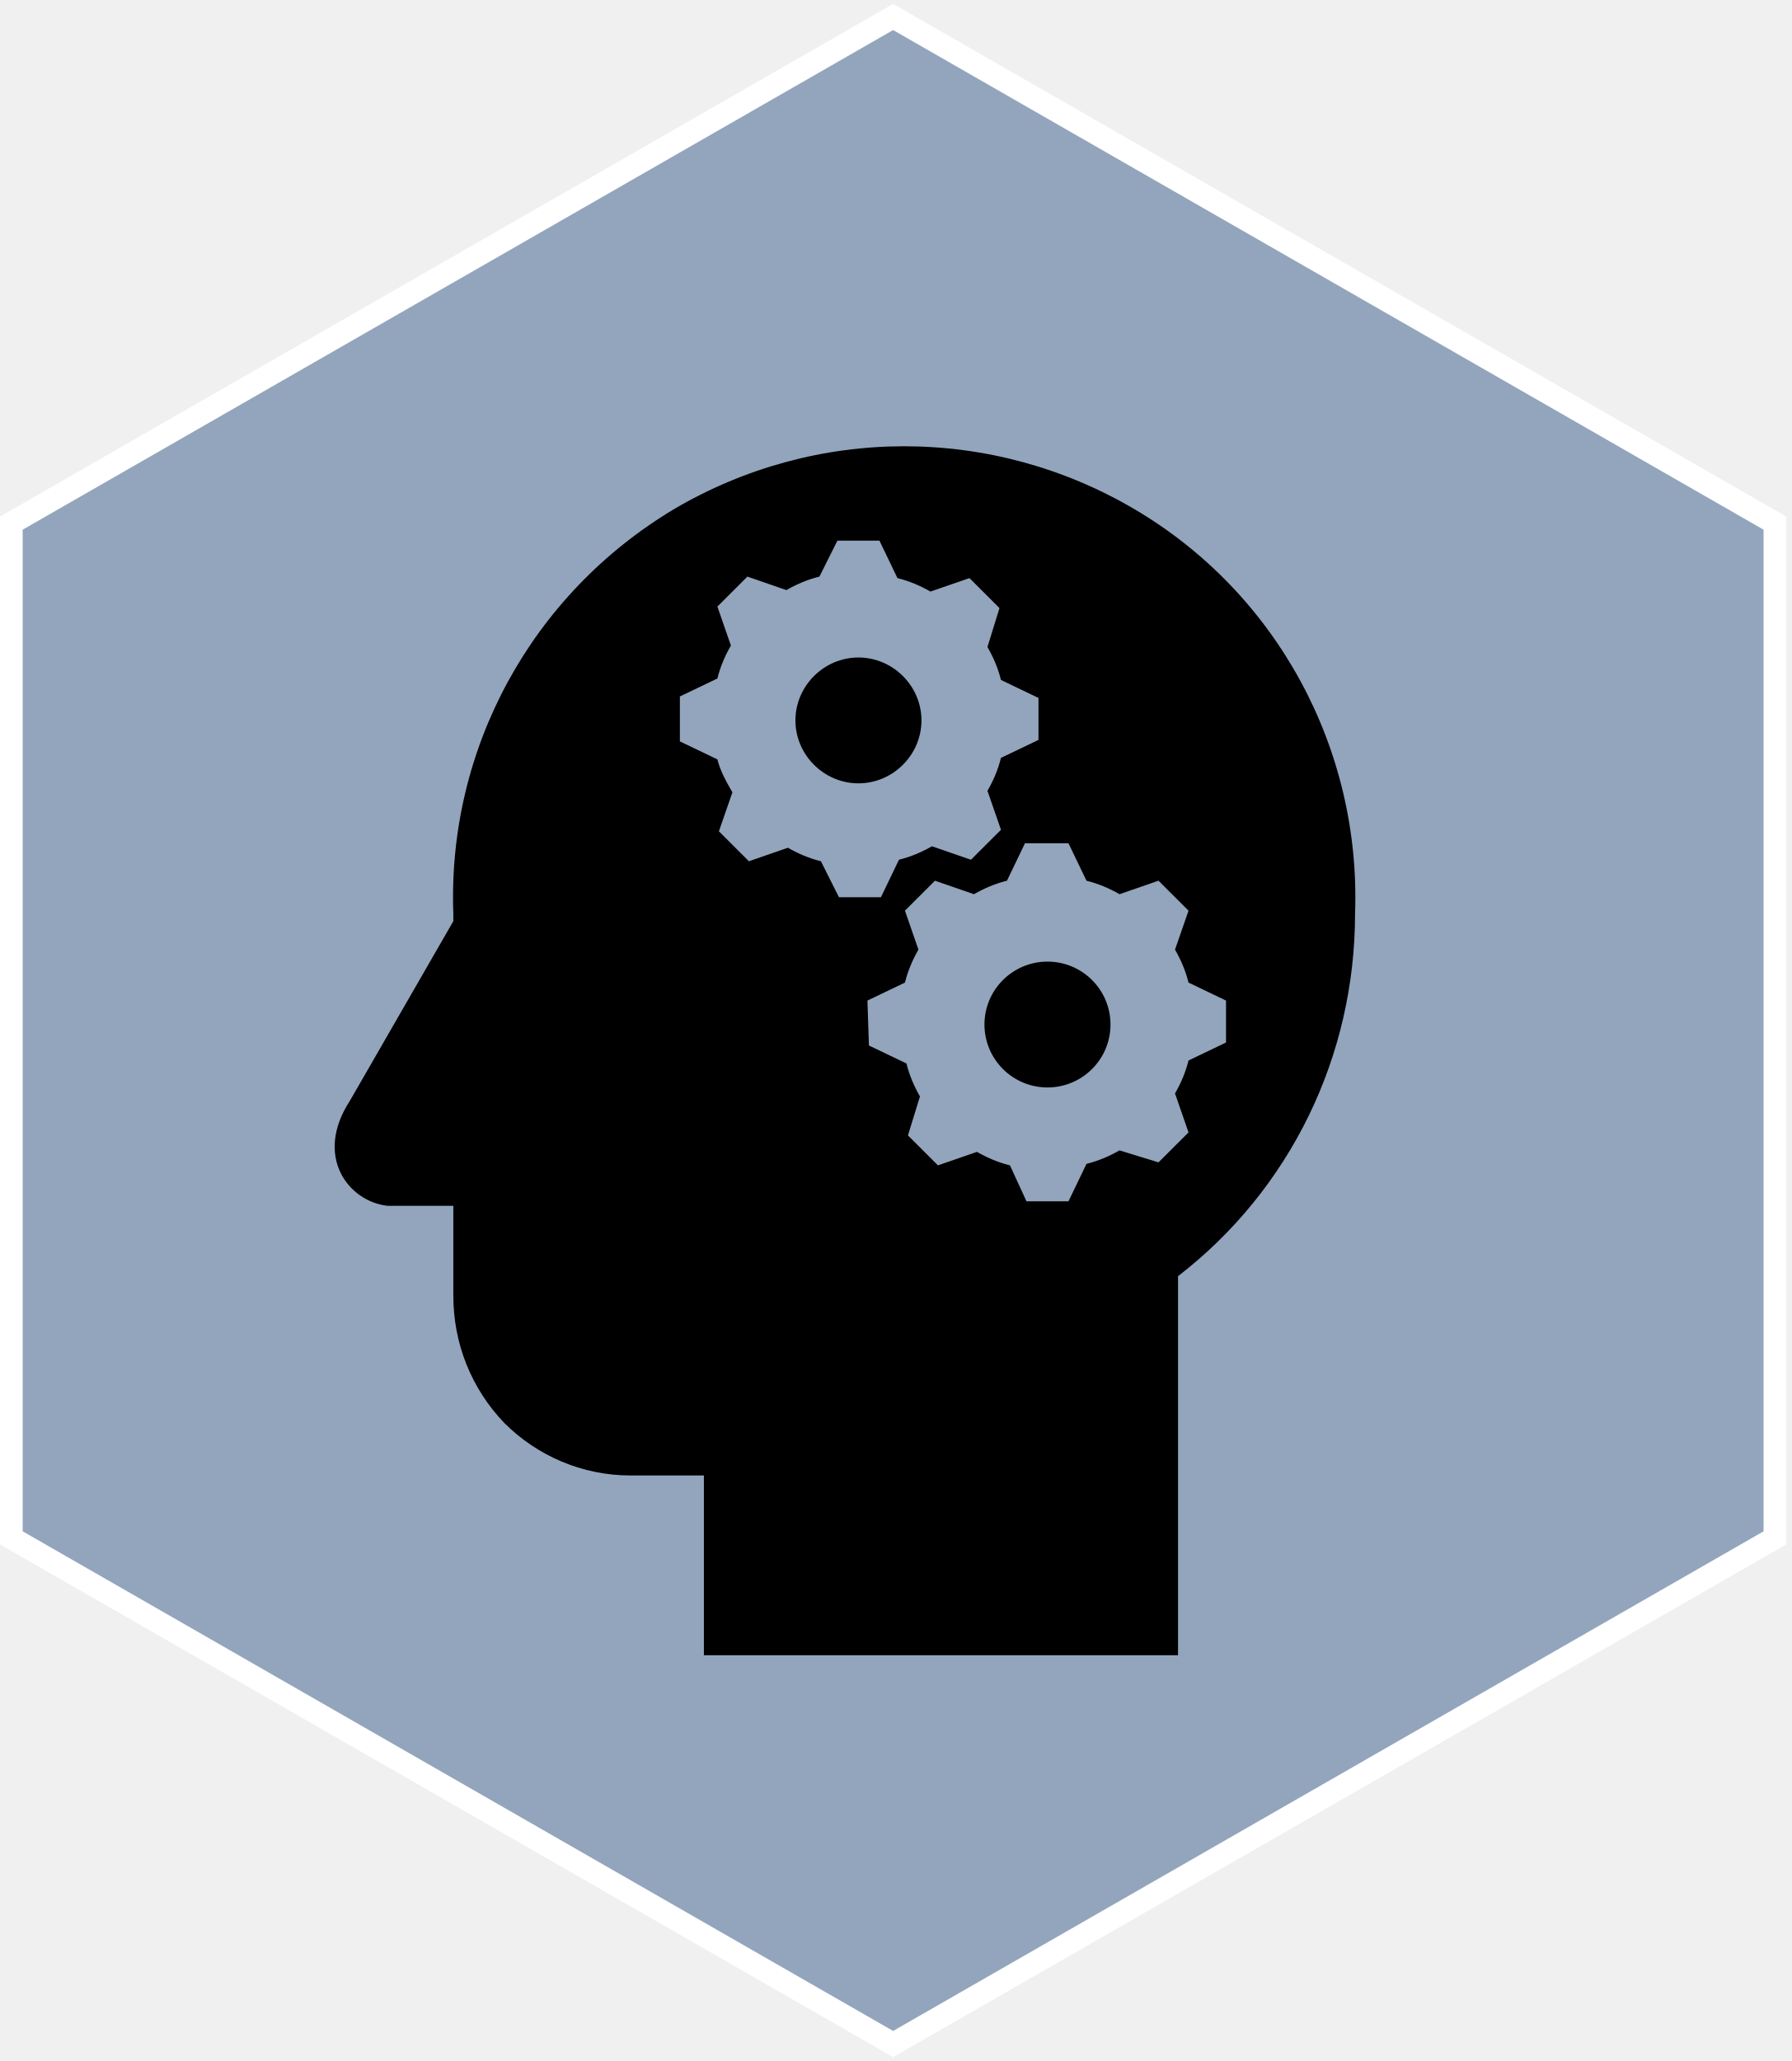
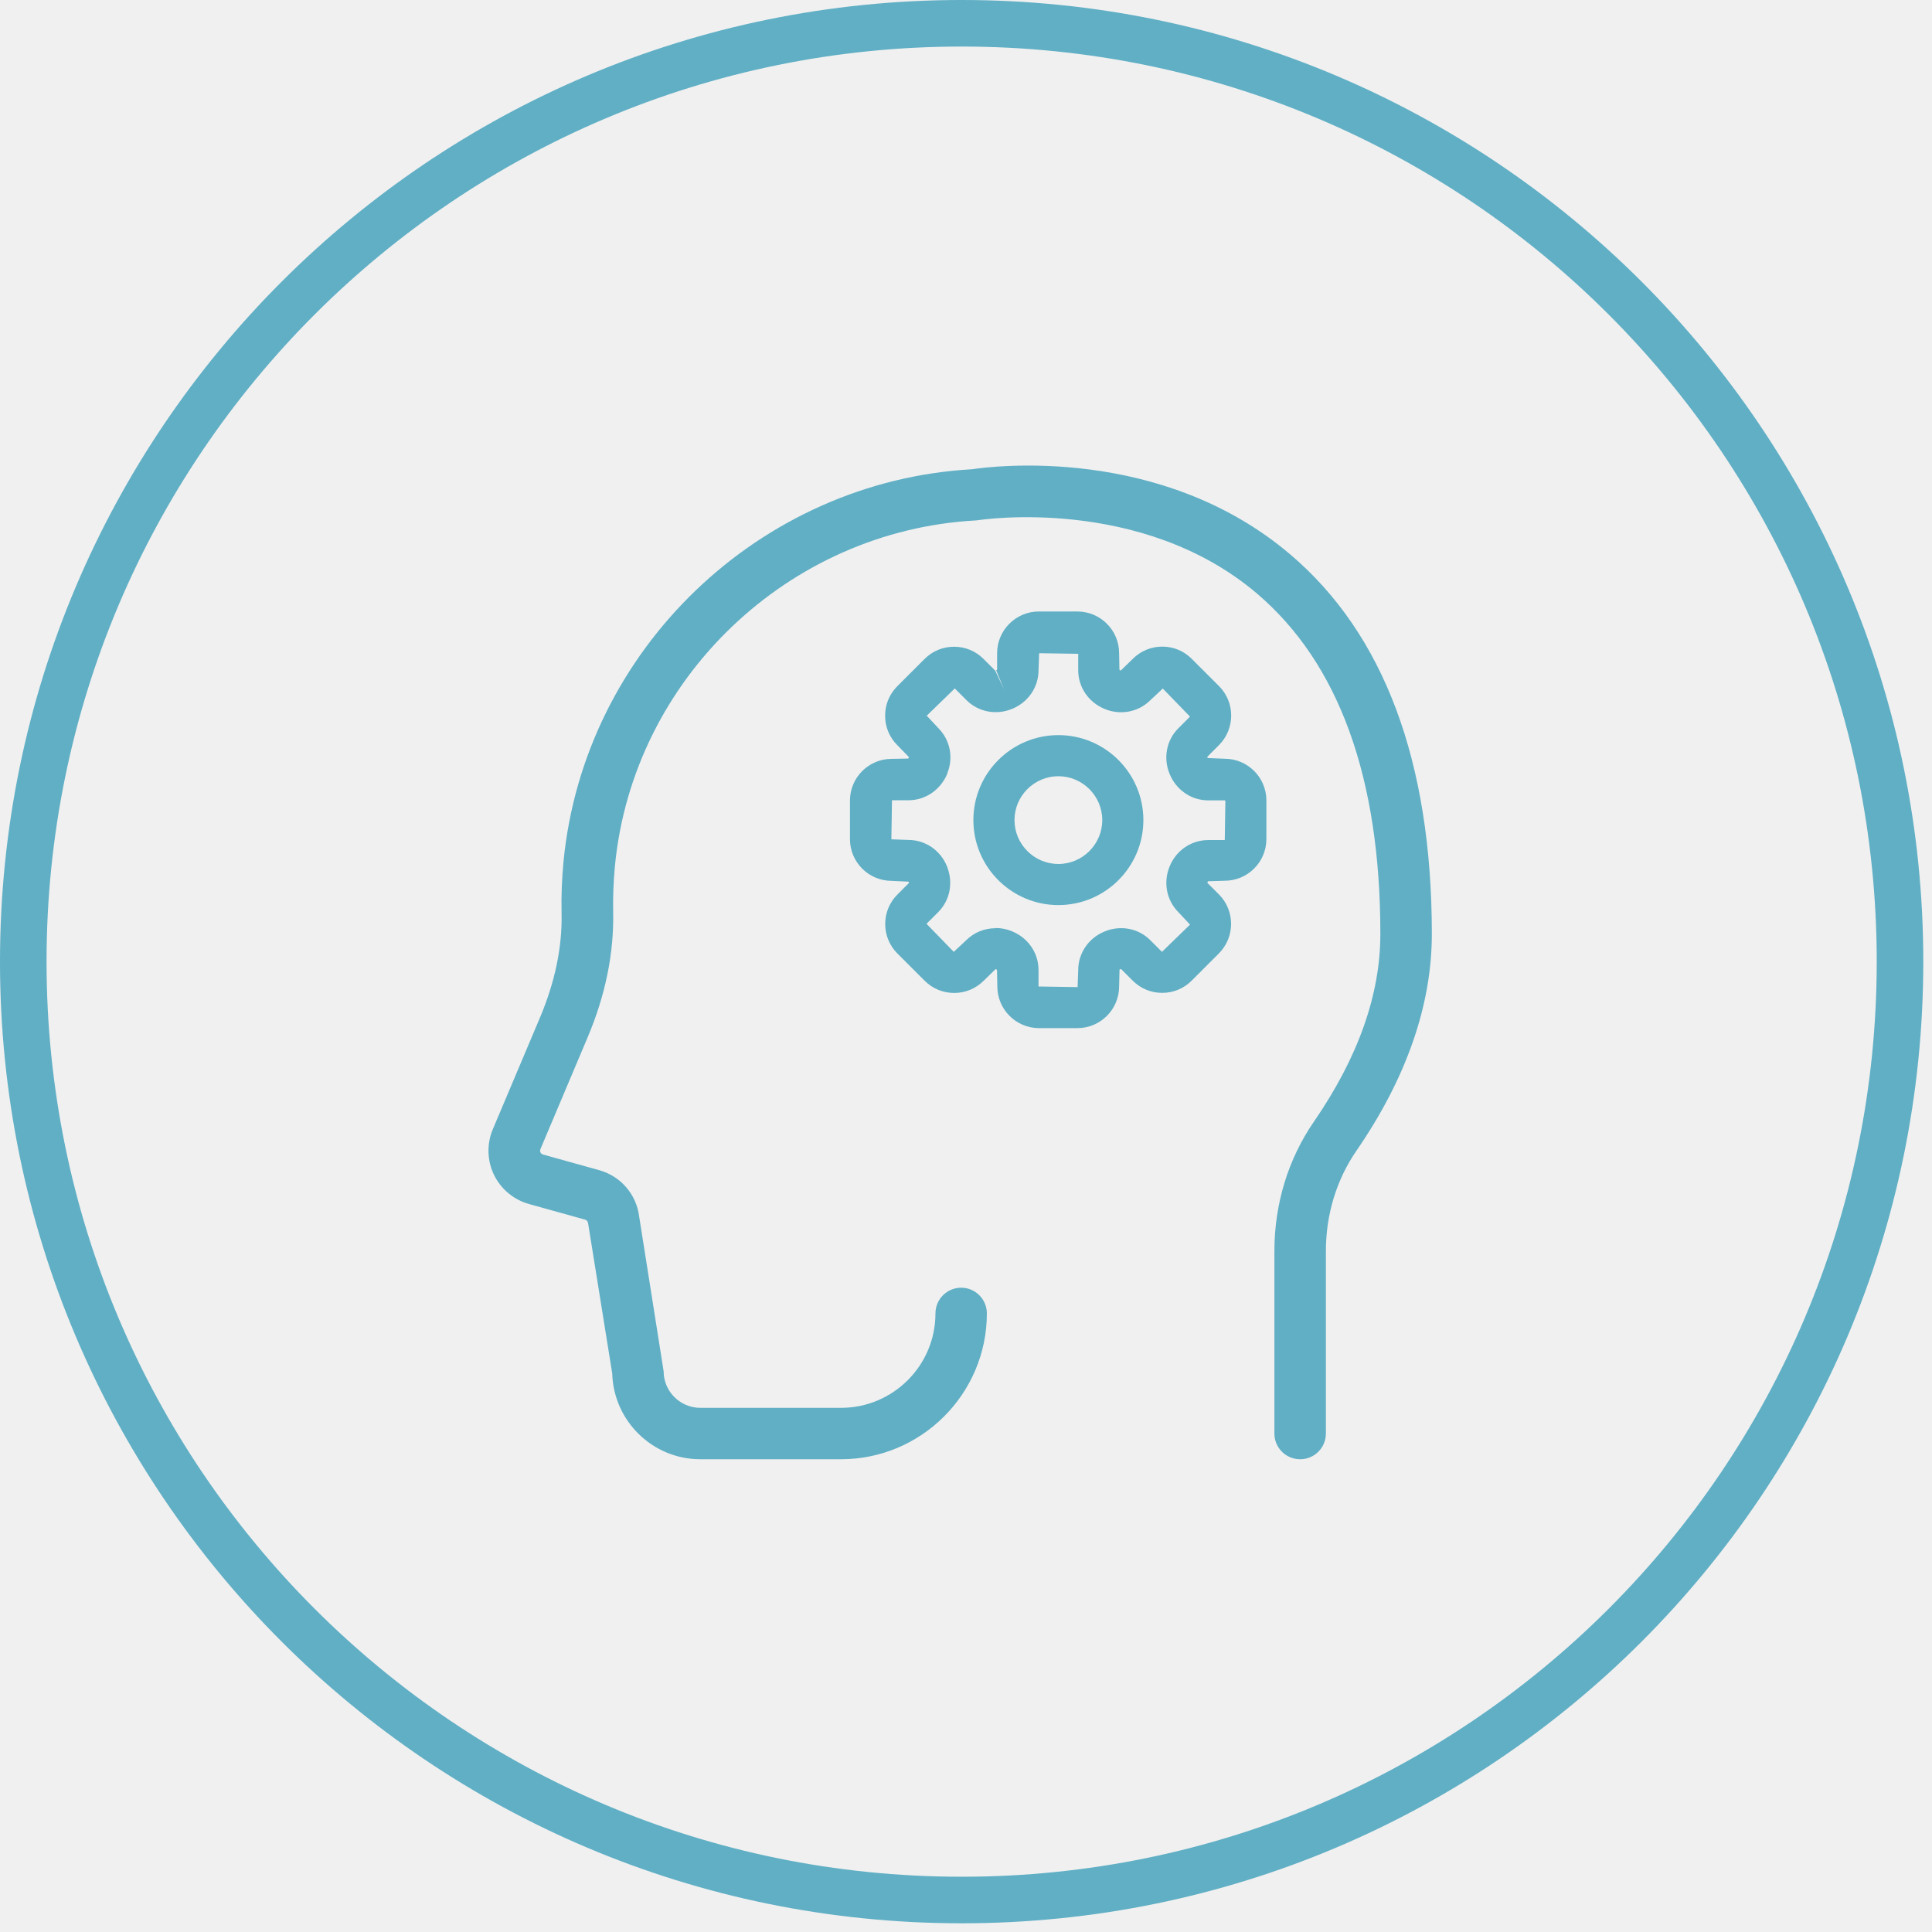
- <svg xmlns="http://www.w3.org/2000/svg" width="100" height="115" xml:space="preserve" overflow="hidden">
+ <svg xmlns="http://www.w3.org/2000/svg" width="83" height="83" viewBox="0 0 83 83" fill="none">
+   <circle cx="41.313" cy="41.313" r="40.313" stroke="#60AFC5" stroke-width="2" />
+   <g clip-path="url(#clip0_20_92)">
+     <path d="M46.294 44.169H44.639C43.65 44.169 42.846 43.365 42.846 42.376L42.833 41.665L42.775 41.63L42.259 42.133C41.919 42.473 41.468 42.658 40.992 42.658C40.515 42.658 40.064 42.473 39.724 42.133L38.554 40.963C38.215 40.623 38.029 40.177 38.029 39.696C38.029 39.215 38.215 38.769 38.554 38.429L39.053 37.93L39.031 37.877L38.307 37.842C37.318 37.842 36.515 37.038 36.515 36.049V34.393C36.515 33.404 37.318 32.601 38.307 32.601L39.018 32.588L39.053 32.53L38.55 32.014C38.21 31.674 38.025 31.228 38.025 30.747C38.025 30.265 38.21 29.819 38.55 29.479L39.72 28.309C40.06 27.969 40.506 27.784 40.987 27.784C41.468 27.784 41.914 27.969 42.254 28.309L42.753 28.808L43.133 29.616L42.797 28.799L42.837 28.768V28.062C42.837 27.073 43.641 26.27 44.63 26.27H46.285C47.274 26.27 48.078 27.073 48.078 28.062L48.091 28.773L48.148 28.808L48.665 28.305C49.005 27.965 49.451 27.779 49.932 27.779C50.413 27.779 50.859 27.965 51.199 28.305L52.369 29.475C53.067 30.172 53.067 31.307 52.369 32.009L51.866 32.513L51.879 32.566L52.612 32.596C53.601 32.596 54.405 33.4 54.405 34.389V36.045C54.405 37.034 53.601 37.837 52.612 37.837L51.897 37.859L51.866 37.925L52.365 38.424C53.063 39.122 53.063 40.257 52.365 40.959L51.195 42.129C50.855 42.469 50.409 42.654 49.928 42.654C49.447 42.654 49.001 42.469 48.661 42.129L48.162 41.63L48.096 41.647L48.078 42.376C48.078 43.365 47.274 44.169 46.285 44.169H46.294ZM42.775 39.868C43.009 39.868 43.248 39.912 43.477 40.009C44.175 40.296 44.616 40.945 44.616 41.674V42.38L46.294 42.407L46.321 41.678C46.321 40.95 46.762 40.301 47.451 40.018C48.144 39.731 48.912 39.881 49.42 40.394L49.919 40.892L51.124 39.722L50.625 39.188C50.113 38.676 49.968 37.908 50.246 37.228L50.255 37.206C50.537 36.526 51.186 36.089 51.91 36.089H52.617L52.643 34.411L52.617 34.385H51.91C51.182 34.385 50.533 33.943 50.25 33.254C49.963 32.566 50.113 31.793 50.625 31.285L51.124 30.786L49.954 29.581L49.42 30.08C48.908 30.592 48.14 30.738 47.46 30.459C46.762 30.172 46.321 29.523 46.321 28.795V28.088L44.643 28.062L44.616 28.791C44.616 29.519 44.175 30.168 43.486 30.451C42.797 30.738 42.029 30.587 41.517 30.075L41.018 29.576L39.813 30.747L40.312 31.281C40.819 31.788 40.969 32.548 40.696 33.223C40.696 33.223 40.696 33.237 40.691 33.241V33.25C40.404 33.934 39.755 34.38 39.027 34.38H38.32L38.294 36.058L39.022 36.084C39.751 36.084 40.4 36.526 40.682 37.215L40.7 37.263C40.956 37.952 40.802 38.689 40.307 39.184L39.804 39.687L40.974 40.892L41.508 40.394C41.848 40.054 42.298 39.877 42.767 39.877L42.775 39.868Z" fill="#60AFC5" />
+     <path d="M45.469 38.883C43.455 38.883 41.817 37.245 41.817 35.232C41.817 33.219 43.455 31.581 45.469 31.581C47.482 31.581 49.12 33.219 49.12 35.232C49.12 37.245 47.482 38.883 45.469 38.883ZM45.469 33.347C44.431 33.347 43.583 34.195 43.583 35.232C43.583 36.27 44.431 37.117 45.469 37.117C46.506 37.117 47.354 36.27 47.354 35.232C47.354 34.195 46.506 33.347 45.469 33.347Z" fill="#60AFC5" />
+     <path d="M55.853 62.69C55.244 62.69 54.749 62.196 54.749 61.586V53.754C54.749 51.727 55.336 49.798 56.453 48.177C58.348 45.427 59.306 42.712 59.301 40.115C59.301 33.404 57.513 28.49 54.003 25.501C49.027 21.272 42.122 22.336 42.051 22.344L41.932 22.358C33.857 22.79 27.186 29.175 26.417 37.21C26.355 37.868 26.329 38.535 26.342 39.193C26.378 40.945 26.011 42.756 25.243 44.57L23.216 49.37C23.199 49.418 23.199 49.462 23.216 49.506C23.234 49.537 23.265 49.581 23.327 49.599L25.737 50.27C26.665 50.526 27.34 51.308 27.459 52.261L28.51 58.911C28.51 59.776 29.221 60.482 30.086 60.482H36.131C38.369 60.482 40.188 58.663 40.188 56.425C40.188 55.816 40.683 55.321 41.292 55.321C41.901 55.321 42.396 55.816 42.396 56.425C42.396 59.877 39.583 62.69 36.131 62.69H30.086C28.038 62.69 26.36 61.048 26.302 59.008L25.269 52.575C25.256 52.473 25.207 52.416 25.141 52.398L22.731 51.727C22.068 51.542 21.521 51.087 21.221 50.469C20.925 49.855 20.907 49.14 21.172 48.513L23.199 43.714C23.843 42.186 24.157 40.681 24.126 39.241C24.108 38.499 24.139 37.744 24.21 37.003C25.093 27.907 32.625 20.675 41.76 20.159C42.577 20.035 49.857 19.095 55.416 23.806C59.456 27.228 61.509 32.716 61.513 40.115C61.513 43.171 60.427 46.305 58.277 49.431C57.416 50.681 56.961 52.178 56.961 53.754V61.586C56.961 62.196 56.467 62.69 55.857 62.69H55.853Z" fill="#60AFC5" />
+   </g>
  <defs>
-     <clipPath id="clip0">
-       <rect x="449" y="153" width="100" height="115" />
-     </clipPath>
-     <clipPath id="clip1">
-       <rect x="455" y="173" width="82" height="81" />
-     </clipPath>
-     <clipPath id="clip2">
-       <rect x="455" y="173" width="82" height="81" />
-     </clipPath>
-     <clipPath id="clip3">
-       <rect x="455" y="173" width="82" height="81" />
+     <clipPath id="clip0_20_92">
+       <rect width="40.513" height="42.69" fill="white" transform="translate(21 20)" />
    </clipPath>
  </defs>
-   <g clip-path="url(#clip0)" transform="translate(-449 -153)">
-     <path d="M220.364 277.39 171.236 249.148 171.236 192.528 220.364 164.286 269.492 192.528 269.492 249.148Z" stroke="#FFFFFF" stroke-width="1.264" stroke-miterlimit="8" fill="#92A5BD" fill-rule="evenodd" transform="matrix(1.00165 0 0 1 278.114 -10.3379)" />
-     <g clip-path="url(#clip1)">
-       <g clip-path="url(#clip2)">
-         <g clip-path="url(#clip3)">
-           <path d="M39.371 16.467C37.449 16.467 35.86 18.056 35.86 19.978 35.86 21.901 37.449 23.489 39.371 23.489 41.294 23.489 42.882 21.901 42.882 19.978 42.882 18.056 41.294 16.467 39.371 16.467Z" transform="matrix(-1.00165 -8.74228e-08 -8.75671e-08 1 536.342 173.22)" />
-           <path d="M32.35 36.947C32.35 38.886 30.778 40.458 28.839 40.458 26.9 40.458 25.328 38.886 25.328 36.947 25.328 35.008 26.9 33.436 28.839 33.436 30.778 33.436 32.35 35.008 32.35 36.947Z" transform="matrix(-1.00165 -8.74228e-08 -8.75671e-08 1 536.342 173.22)" />
-           <path d="M49.319 21.148 47.229 22.152C47.062 22.82 46.727 23.405 46.393 23.991L47.145 26.164 45.473 27.836 43.3 27.083C42.715 27.418 42.13 27.669 41.461 27.836L40.458 29.842 38.117 29.842 37.114 27.752C36.446 27.585 35.86 27.334 35.275 27L33.102 27.752 31.43 26.08 32.183 23.907C31.848 23.322 31.597 22.737 31.43 22.068L29.34 21.065 29.34 18.724 31.43 17.721C31.597 17.052 31.848 16.467 32.183 15.882L31.514 13.709 33.186 12.037 35.359 12.789C35.944 12.455 36.529 12.204 37.198 12.037L38.201 9.947 40.542 9.947 41.545 11.954C42.214 12.121 42.799 12.371 43.384 12.706L45.557 11.954 47.229 13.625 46.476 15.799C46.811 16.384 47.062 16.969 47.229 17.638L49.319 18.641 49.319 21.148ZM38.786 38.117 36.696 39.12C36.529 39.789 36.278 40.374 35.944 40.96L36.613 43.133 34.941 44.805 32.768 44.052C32.183 44.387 31.597 44.638 30.929 44.805L30.009 46.811 27.669 46.811 26.666 44.721C25.997 44.554 25.412 44.303 24.826 43.969L22.653 44.638 20.981 42.966 21.734 40.792C21.399 40.207 21.148 39.622 20.981 38.953L18.892 37.95 18.892 35.61 20.981 34.606C21.148 33.938 21.399 33.353 21.734 32.768L20.981 30.594 22.653 28.922 24.826 29.675C25.412 29.34 25.997 29.09 26.666 28.922L27.669 26.833 30.093 26.833 31.096 28.922C31.765 29.09 32.35 29.34 32.935 29.675L35.108 28.922 36.78 30.594 36.028 32.768C36.362 33.353 36.613 33.938 36.78 34.606L38.87 35.61 38.786 38.117 38.786 38.117ZM67.709 41.21 61.941 31.179 61.941 30.762C62.275 21.566 57.594 12.957 49.653 8.192 41.712 3.511 31.932 3.511 23.991 8.192 16.049 12.873 11.368 21.566 11.703 30.762 11.703 38.703 15.297 46.142 21.566 50.99L21.566 72.139 47.981 72.139 47.981 62.108 52.077 62.108C54.752 62.108 57.26 61.021 59.099 59.182 60.938 57.26 61.941 54.752 61.941 52.077L61.941 47.062 65.619 47.062C67.792 46.811 69.715 44.303 67.709 41.21Z" transform="matrix(-1.00165 -8.74228e-08 -8.75671e-08 1 536.342 173.22)" />
-         </g>
-       </g>
-     </g>
-   </g>
</svg>
